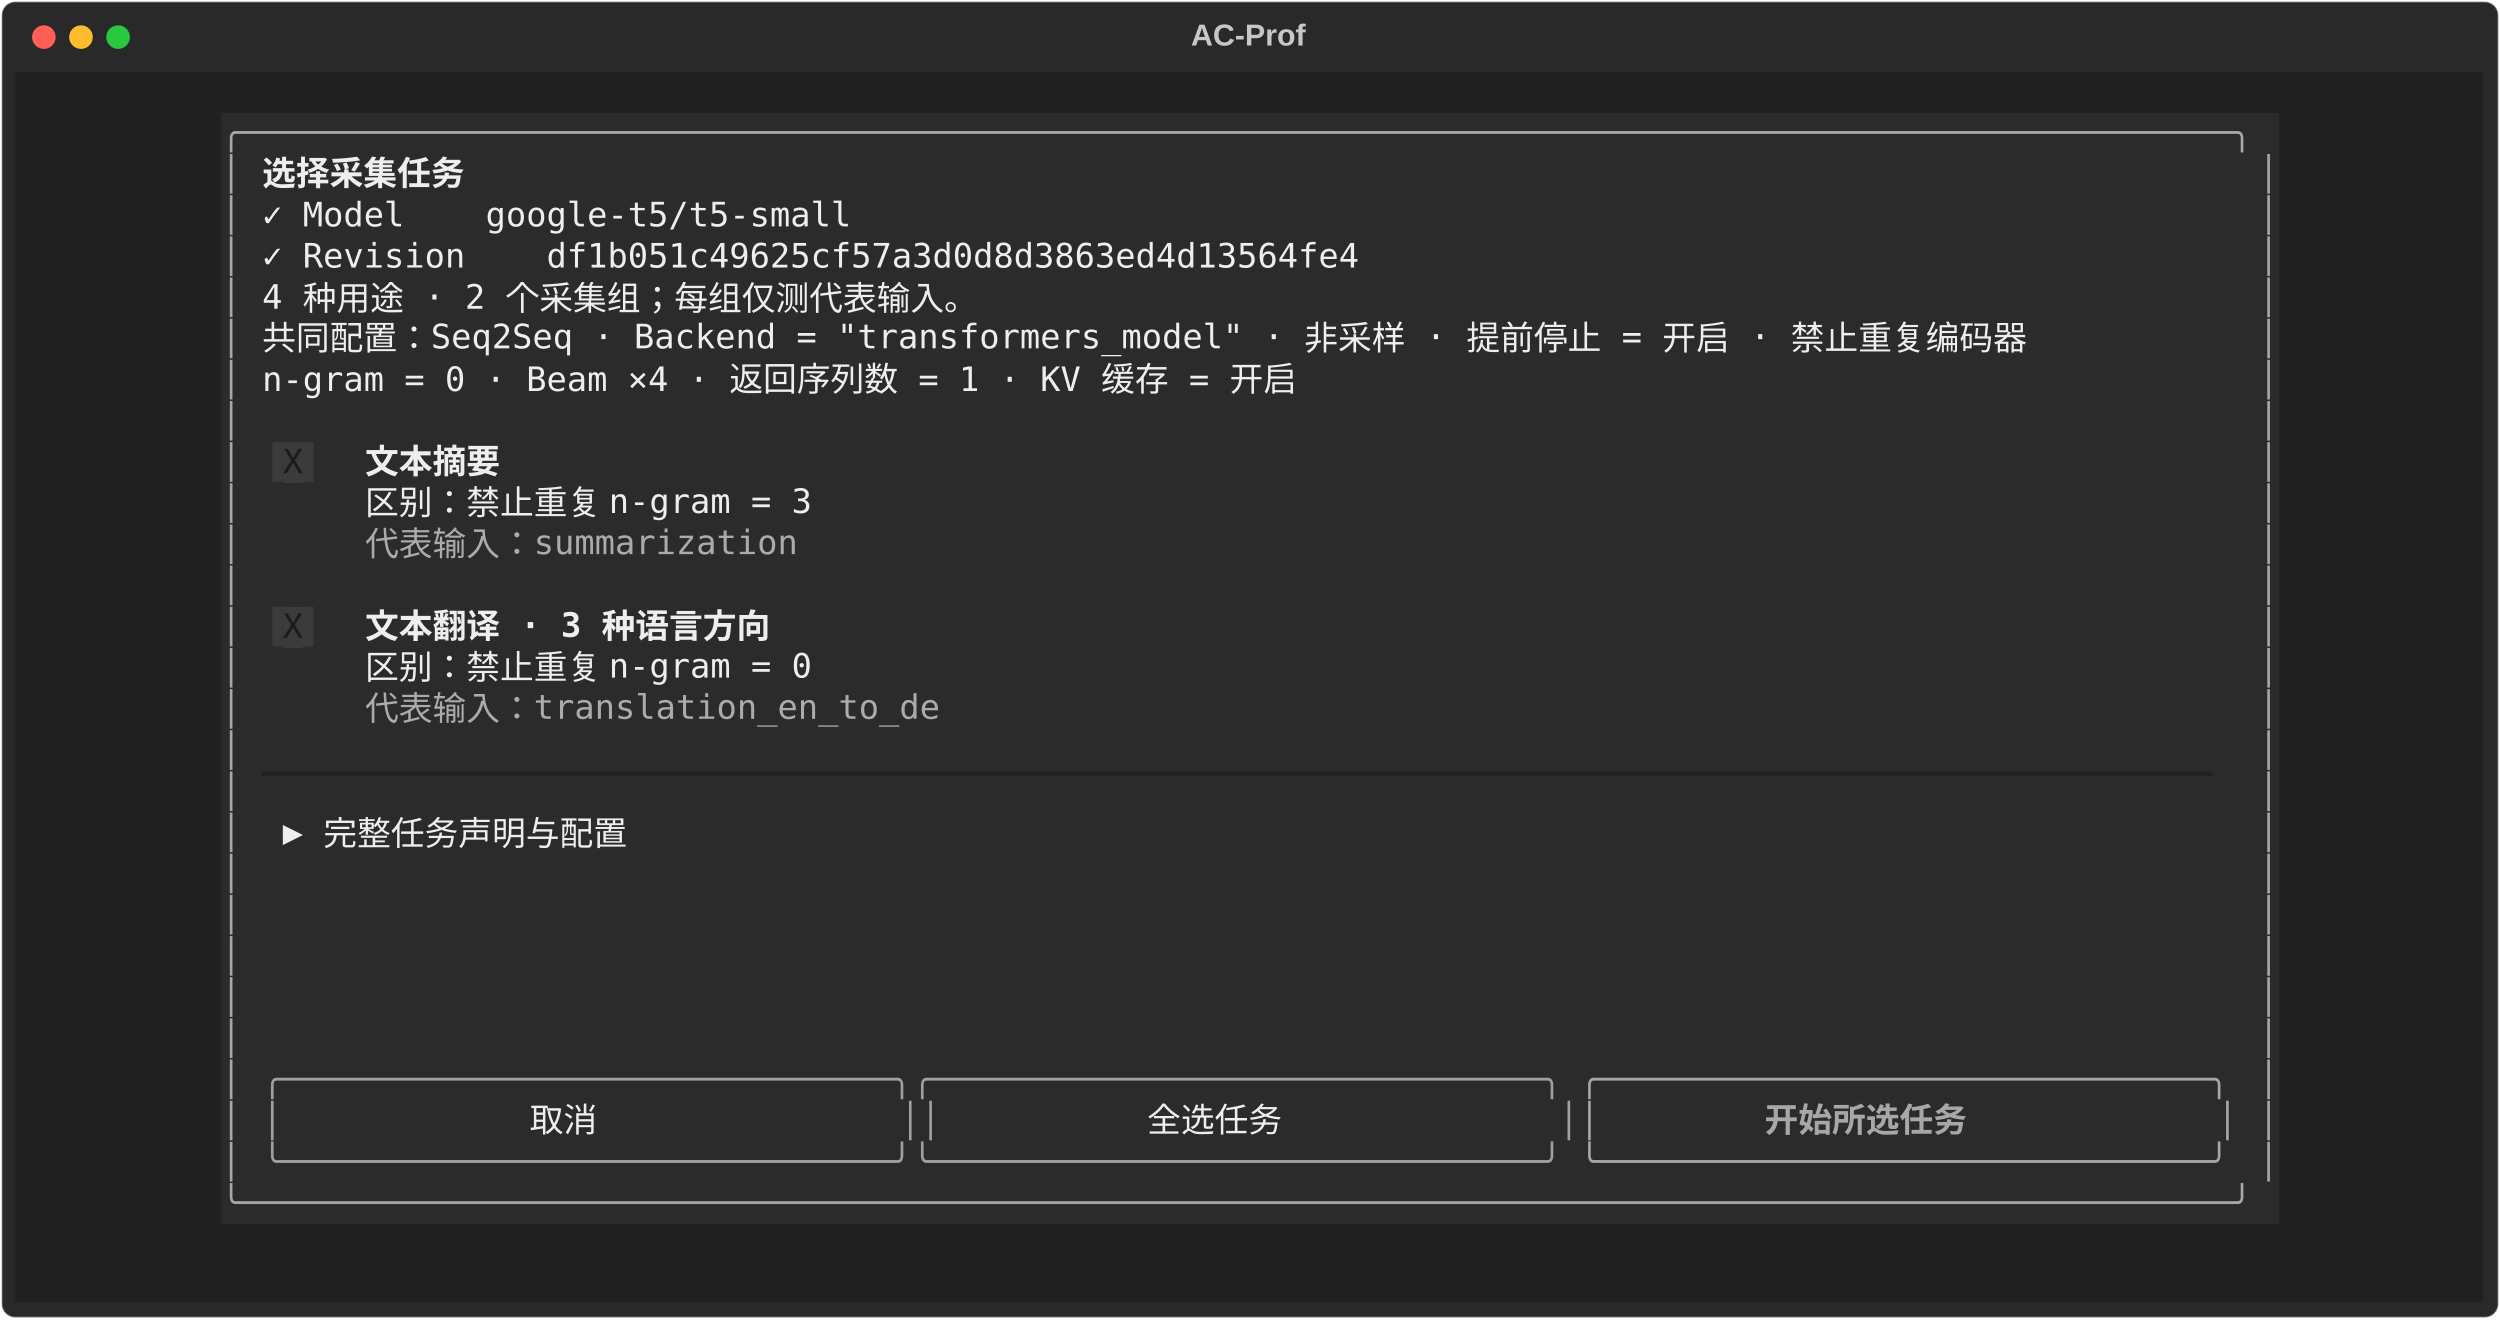
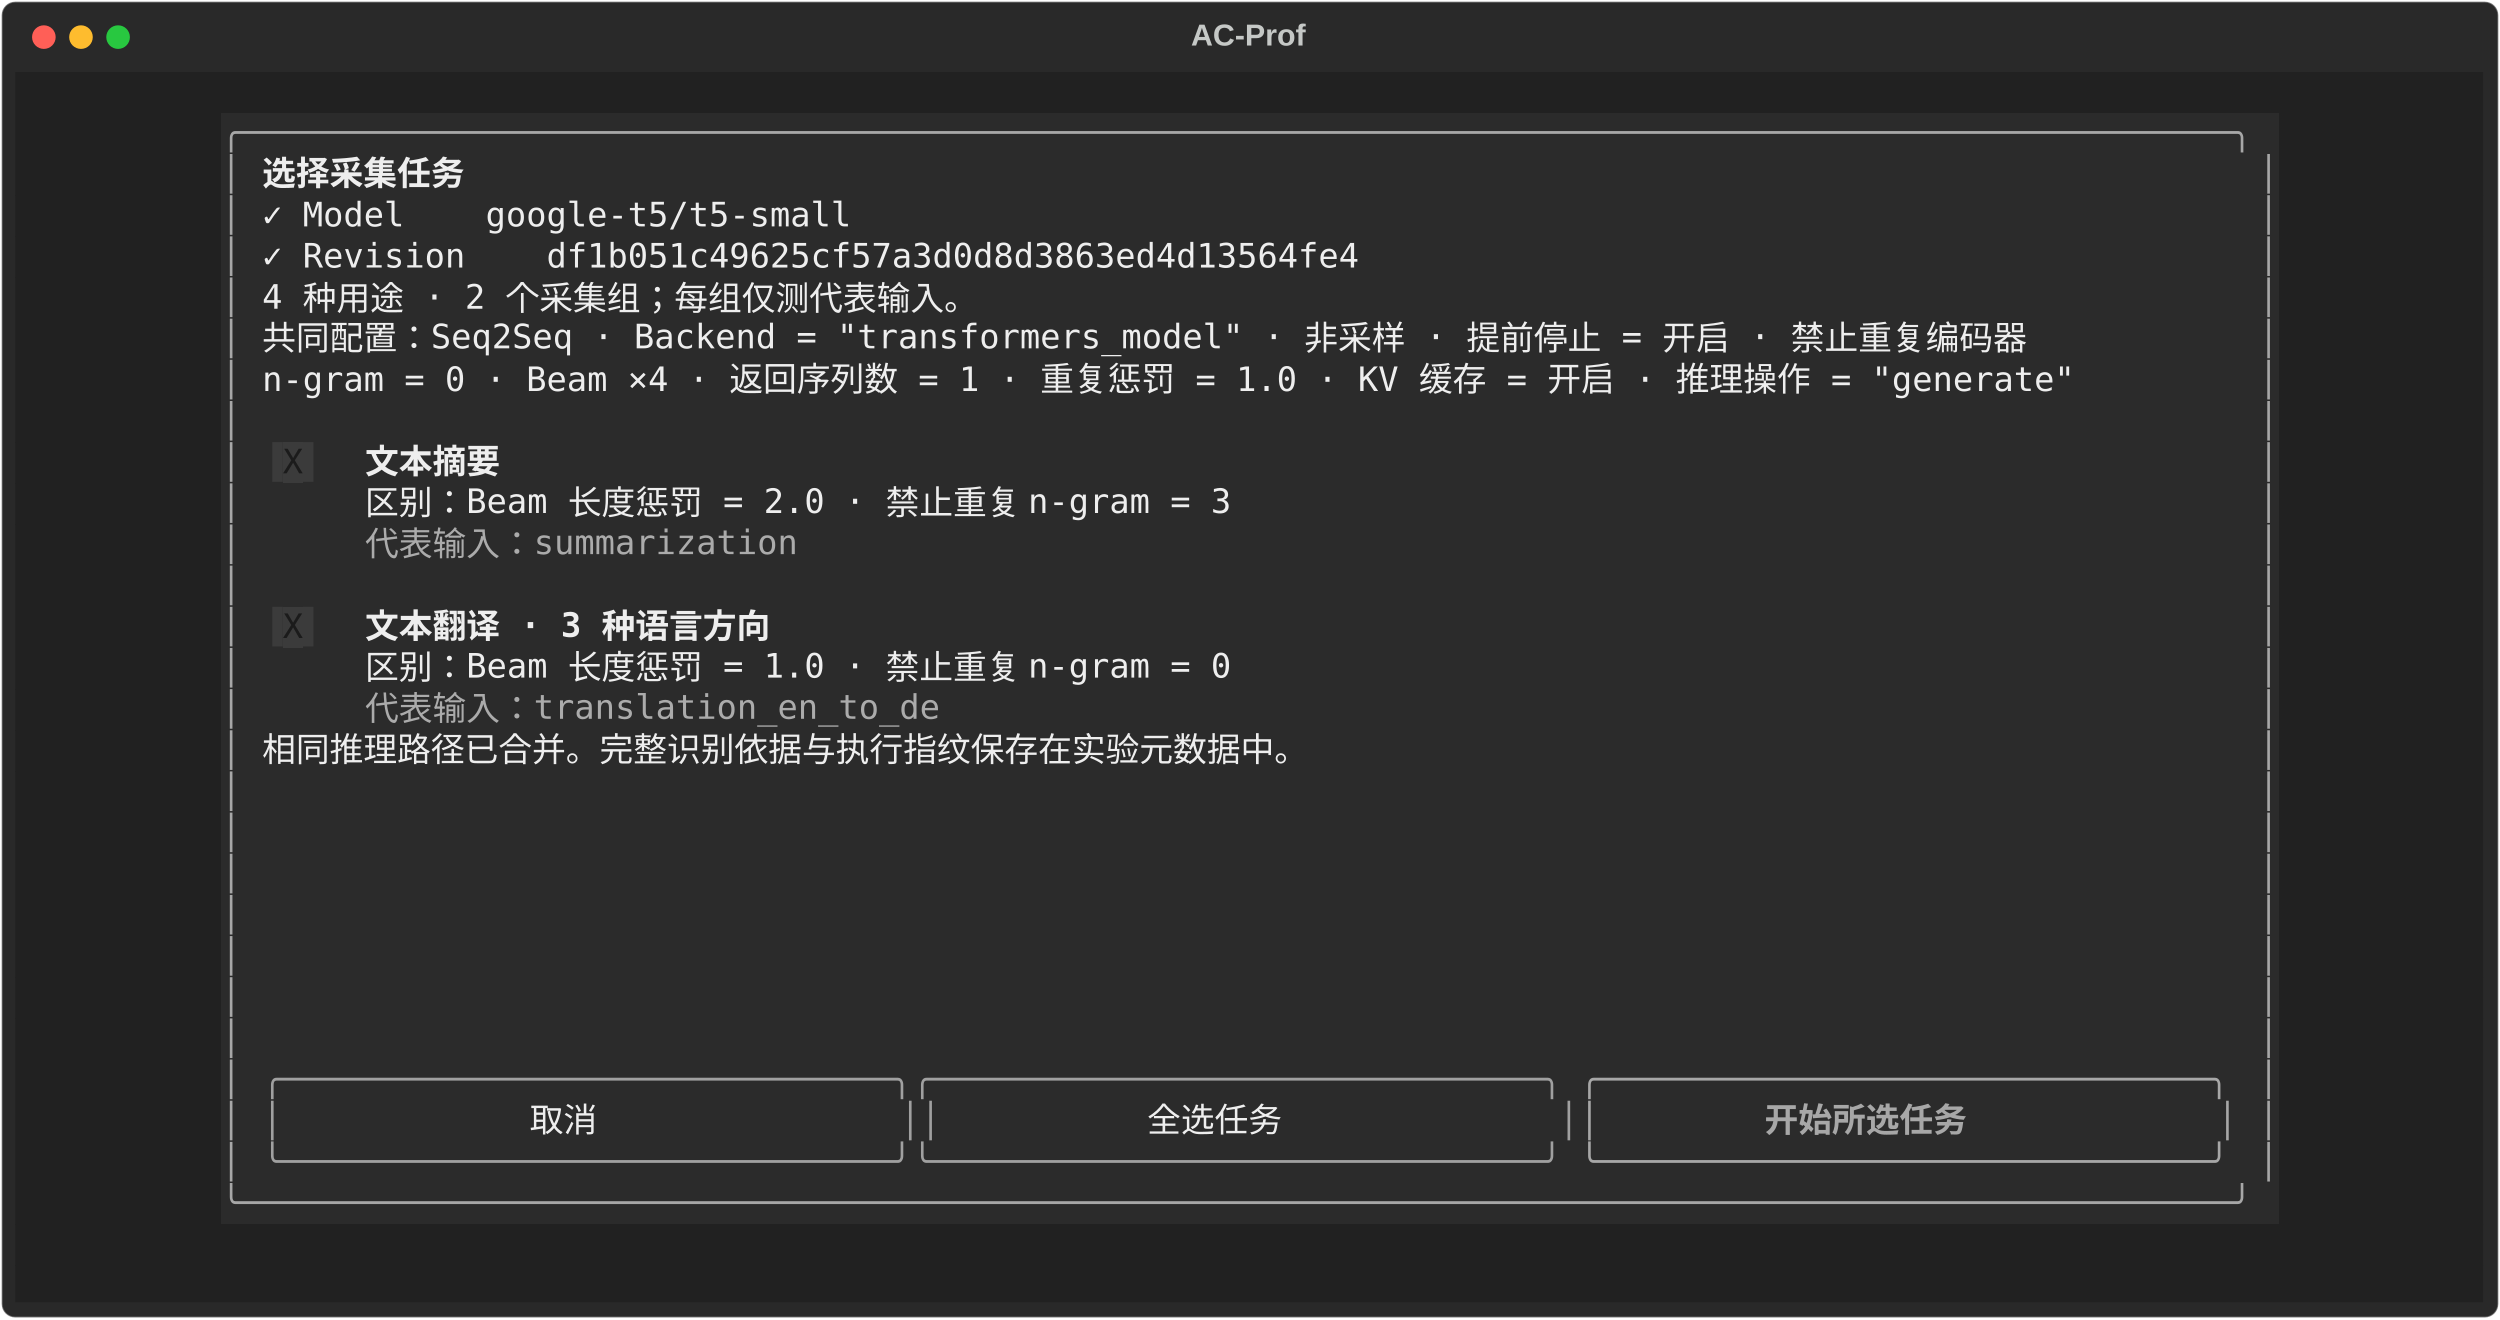
<svg xmlns="http://www.w3.org/2000/svg" class="rich-terminal" viewBox="0 0 1482 782.0">
  <style>

    @font-face {
        font-family: "Fira Code";
        src: local("FiraCode-Regular"),
                url("https://cdnjs.cloudflare.com/ajax/libs/firacode/6.2.0/woff2/FiraCode-Regular.woff2") format("woff2"),
                url("https://cdnjs.cloudflare.com/ajax/libs/firacode/6.2.0/woff/FiraCode-Regular.woff") format("woff");
        font-style: normal;
        font-weight: 400;
    }
    @font-face {
        font-family: "Fira Code";
        src: local("FiraCode-Bold"),
                url("https://cdnjs.cloudflare.com/ajax/libs/firacode/6.2.0/woff2/FiraCode-Bold.woff2") format("woff2"),
                url("https://cdnjs.cloudflare.com/ajax/libs/firacode/6.2.0/woff/FiraCode-Bold.woff") format("woff");
        font-style: bold;
        font-weight: 700;
    }

    .terminal-matrix {
        font-family: Fira Code, monospace;
        font-size: 20px;
        line-height: 24.4px;
        font-variant-east-asian: full-width;
    }

    .terminal-title {
        font-size: 18px;
        font-weight: bold;
        font-family: arial;
    }

    .terminal-r1 { fill: #c5c8c6 }
.terminal-r2 { fill: #a7a7a7 }
.terminal-r3 { fill: #eeeeee;font-weight: bold }
.terminal-r4 { fill: #eeeeee }
.terminal-r5 { fill: #3b3b3b }
.terminal-r6 { fill: #1b1b1b }
.terminal-r7 { fill: #ababab }
- .terminal-r8 { fill: #212121 }
- .terminal-r9 { fill: #a0a0a0 }
- .terminal-r10 { fill: #a7a7a7;font-weight: bold }
+ .terminal-r8 { fill: #a0a0a0 }
+ .terminal-r9 { fill: #a7a7a7;font-weight: bold }
    </style>
  <defs>
    <clipPath id="terminal-clip-terminal">
      <rect x="0" y="0" width="1463.0" height="731.0" />
    </clipPath>
    <clipPath id="terminal-line-0">
      <rect x="0" y="1.5" width="1464" height="24.65" />
    </clipPath>
    <clipPath id="terminal-line-1">
      <rect x="0" y="25.9" width="1464" height="24.65" />
    </clipPath>
    <clipPath id="terminal-line-2">
      <rect x="0" y="50.3" width="1464" height="24.65" />
    </clipPath>
    <clipPath id="terminal-line-3">
      <rect x="0" y="74.7" width="1464" height="24.65" />
    </clipPath>
    <clipPath id="terminal-line-4">
      <rect x="0" y="99.1" width="1464" height="24.65" />
    </clipPath>
    <clipPath id="terminal-line-5">
      <rect x="0" y="123.5" width="1464" height="24.65" />
    </clipPath>
    <clipPath id="terminal-line-6">
      <rect x="0" y="147.9" width="1464" height="24.65" />
    </clipPath>
    <clipPath id="terminal-line-7">
      <rect x="0" y="172.3" width="1464" height="24.65" />
    </clipPath>
    <clipPath id="terminal-line-8">
      <rect x="0" y="196.7" width="1464" height="24.65" />
    </clipPath>
    <clipPath id="terminal-line-9">
      <rect x="0" y="221.1" width="1464" height="24.65" />
    </clipPath>
    <clipPath id="terminal-line-10">
      <rect x="0" y="245.5" width="1464" height="24.65" />
    </clipPath>
    <clipPath id="terminal-line-11">
      <rect x="0" y="269.9" width="1464" height="24.65" />
    </clipPath>
    <clipPath id="terminal-line-12">
      <rect x="0" y="294.3" width="1464" height="24.65" />
    </clipPath>
    <clipPath id="terminal-line-13">
      <rect x="0" y="318.7" width="1464" height="24.65" />
    </clipPath>
    <clipPath id="terminal-line-14">
      <rect x="0" y="343.1" width="1464" height="24.65" />
    </clipPath>
    <clipPath id="terminal-line-15">
      <rect x="0" y="367.5" width="1464" height="24.65" />
    </clipPath>
    <clipPath id="terminal-line-16">
      <rect x="0" y="391.9" width="1464" height="24.65" />
    </clipPath>
    <clipPath id="terminal-line-17">
      <rect x="0" y="416.3" width="1464" height="24.65" />
    </clipPath>
    <clipPath id="terminal-line-18">
      <rect x="0" y="440.7" width="1464" height="24.65" />
    </clipPath>
    <clipPath id="terminal-line-19">
      <rect x="0" y="465.1" width="1464" height="24.65" />
    </clipPath>
    <clipPath id="terminal-line-20">
      <rect x="0" y="489.5" width="1464" height="24.65" />
    </clipPath>
    <clipPath id="terminal-line-21">
      <rect x="0" y="513.9" width="1464" height="24.65" />
    </clipPath>
    <clipPath id="terminal-line-22">
      <rect x="0" y="538.3" width="1464" height="24.65" />
    </clipPath>
    <clipPath id="terminal-line-23">
      <rect x="0" y="562.7" width="1464" height="24.65" />
    </clipPath>
    <clipPath id="terminal-line-24">
      <rect x="0" y="587.1" width="1464" height="24.65" />
    </clipPath>
    <clipPath id="terminal-line-25">
      <rect x="0" y="611.5" width="1464" height="24.65" />
    </clipPath>
    <clipPath id="terminal-line-26">
      <rect x="0" y="635.9" width="1464" height="24.65" />
    </clipPath>
    <clipPath id="terminal-line-27">
      <rect x="0" y="660.3" width="1464" height="24.65" />
    </clipPath>
    <clipPath id="terminal-line-28">
      <rect x="0" y="684.7" width="1464" height="24.65" />
    </clipPath>
  </defs>
  <rect fill="#292929" stroke="rgba(255,255,255,0.35)" stroke-width="1" x="1" y="1" width="1480" height="780" rx="8" />
  <text class="terminal-title" fill="#c5c8c6" text-anchor="middle" x="740" y="27">AC-Prof</text>
  <g transform="translate(26,22)">
    <circle cx="0" cy="0" r="7" fill="#ff5f57" />
    <circle cx="22" cy="0" r="7" fill="#febc2e" />
    <circle cx="44" cy="0" r="7" fill="#28c840" />
  </g>
  <g transform="translate(9, 41)" clip-path="url(#terminal-clip-terminal)">
    <rect fill="#212121" x="0" y="1.5" width="1464" height="24.65" shape-rendering="crispEdges" />
    <rect fill="#212121" x="0" y="25.9" width="122" height="24.65" shape-rendering="crispEdges" />
    <rect fill="#2b2b2b" x="122" y="25.9" width="1220" height="24.65" shape-rendering="crispEdges" />
    <rect fill="#212121" x="1342" y="25.9" width="122" height="24.65" shape-rendering="crispEdges" />
    <rect fill="#212121" x="0" y="50.3" width="122" height="24.65" shape-rendering="crispEdges" />
    <rect fill="#2b2b2b" x="122" y="50.3" width="12.2" height="24.65" shape-rendering="crispEdges" />
    <rect fill="#2b2b2b" x="134.2" y="50.3" width="12.2" height="24.65" shape-rendering="crispEdges" />
    <rect fill="#2b2b2b" x="146.4" y="50.3" width="146.4" height="24.65" shape-rendering="crispEdges" />
    <rect fill="#2b2b2b" x="292.8" y="50.3" width="1037" height="24.65" shape-rendering="crispEdges" />
    <rect fill="#2b2b2b" x="1329.8" y="50.3" width="12.2" height="24.65" shape-rendering="crispEdges" />
    <rect fill="#212121" x="1342" y="50.3" width="122" height="24.65" shape-rendering="crispEdges" />
    <rect fill="#212121" x="0" y="74.7" width="122" height="24.65" shape-rendering="crispEdges" />
    <rect fill="#2b2b2b" x="122" y="74.7" width="12.2" height="24.65" shape-rendering="crispEdges" />
    <rect fill="#2b2b2b" x="134.2" y="74.7" width="12.2" height="24.65" shape-rendering="crispEdges" />
    <rect fill="#2b2b2b" x="146.4" y="74.7" width="353.8" height="24.65" shape-rendering="crispEdges" />
    <rect fill="#2b2b2b" x="500.2" y="74.7" width="829.6" height="24.65" shape-rendering="crispEdges" />
    <rect fill="#2b2b2b" x="1329.8" y="74.7" width="12.2" height="24.65" shape-rendering="crispEdges" />
    <rect fill="#212121" x="1342" y="74.7" width="122" height="24.65" shape-rendering="crispEdges" />
    <rect fill="#212121" x="0" y="99.1" width="122" height="24.65" shape-rendering="crispEdges" />
    <rect fill="#2b2b2b" x="122" y="99.1" width="12.2" height="24.65" shape-rendering="crispEdges" />
    <rect fill="#2b2b2b" x="134.2" y="99.1" width="12.2" height="24.65" shape-rendering="crispEdges" />
    <rect fill="#2b2b2b" x="146.4" y="99.1" width="658.8" height="24.65" shape-rendering="crispEdges" />
    <rect fill="#2b2b2b" x="805.2" y="99.1" width="524.6" height="24.65" shape-rendering="crispEdges" />
    <rect fill="#2b2b2b" x="1329.8" y="99.1" width="12.2" height="24.65" shape-rendering="crispEdges" />
    <rect fill="#212121" x="1342" y="99.1" width="122" height="24.65" shape-rendering="crispEdges" />
    <rect fill="#212121" x="0" y="123.5" width="122" height="24.65" shape-rendering="crispEdges" />
    <rect fill="#2b2b2b" x="122" y="123.5" width="12.2" height="24.65" shape-rendering="crispEdges" />
    <rect fill="#2b2b2b" x="134.2" y="123.5" width="12.2" height="24.65" shape-rendering="crispEdges" />
    <rect fill="#2b2b2b" x="146.4" y="123.5" width="500.2" height="24.65" shape-rendering="crispEdges" />
    <rect fill="#2b2b2b" x="646.6" y="123.5" width="683.2" height="24.65" shape-rendering="crispEdges" />
    <rect fill="#2b2b2b" x="1329.8" y="123.5" width="12.2" height="24.65" shape-rendering="crispEdges" />
    <rect fill="#212121" x="1342" y="123.5" width="122" height="24.65" shape-rendering="crispEdges" />
    <rect fill="#212121" x="0" y="147.9" width="122" height="24.65" shape-rendering="crispEdges" />
    <rect fill="#2b2b2b" x="122" y="147.9" width="12.2" height="24.65" shape-rendering="crispEdges" />
    <rect fill="#2b2b2b" x="134.2" y="147.9" width="12.2" height="24.65" shape-rendering="crispEdges" />
    <rect fill="#2b2b2b" x="146.4" y="147.9" width="1146.8" height="24.65" shape-rendering="crispEdges" />
    <rect fill="#2b2b2b" x="1293.2" y="147.9" width="36.6" height="24.65" shape-rendering="crispEdges" />
    <rect fill="#2b2b2b" x="1329.8" y="147.9" width="12.2" height="24.65" shape-rendering="crispEdges" />
    <rect fill="#212121" x="1342" y="147.9" width="122" height="24.65" shape-rendering="crispEdges" />
    <rect fill="#212121" x="0" y="172.3" width="122" height="24.65" shape-rendering="crispEdges" />
    <rect fill="#2b2b2b" x="122" y="172.3" width="12.2" height="24.65" shape-rendering="crispEdges" />
    <rect fill="#2b2b2b" x="134.2" y="172.3" width="12.2" height="24.65" shape-rendering="crispEdges" />
-     <rect fill="#2b2b2b" x="146.4" y="172.3" width="658.8" height="24.65" shape-rendering="crispEdges" />
-     <rect fill="#2b2b2b" x="805.2" y="172.3" width="524.6" height="24.65" shape-rendering="crispEdges" />
+     <rect fill="#2b2b2b" x="146.4" y="172.3" width="1159" height="24.65" shape-rendering="crispEdges" />
+     <rect fill="#2b2b2b" x="1305.4" y="172.3" width="24.4" height="24.65" shape-rendering="crispEdges" />
    <rect fill="#2b2b2b" x="1329.8" y="172.3" width="12.2" height="24.65" shape-rendering="crispEdges" />
    <rect fill="#212121" x="1342" y="172.3" width="122" height="24.65" shape-rendering="crispEdges" />
    <rect fill="#212121" x="0" y="196.7" width="122" height="24.65" shape-rendering="crispEdges" />
    <rect fill="#2b2b2b" x="122" y="196.7" width="12.2" height="24.65" shape-rendering="crispEdges" />
    <rect fill="#2b2b2b" x="134.2" y="196.7" width="1195.6" height="24.65" shape-rendering="crispEdges" />
    <rect fill="#2b2b2b" x="1329.8" y="196.7" width="12.2" height="24.65" shape-rendering="crispEdges" />
    <rect fill="#212121" x="1342" y="196.7" width="122" height="24.65" shape-rendering="crispEdges" />
    <rect fill="#212121" x="0" y="221.1" width="122" height="24.65" shape-rendering="crispEdges" />
    <rect fill="#2b2b2b" x="122" y="221.1" width="12.2" height="24.65" shape-rendering="crispEdges" />
    <rect fill="#2b2b2b" x="134.2" y="221.1" width="12.2" height="24.65" shape-rendering="crispEdges" />
    <rect fill="#2b2b2b" x="146.4" y="221.1" width="12.2" height="24.65" shape-rendering="crispEdges" />
    <rect fill="#3b3b3b" x="158.6" y="221.1" width="12.2" height="24.65" shape-rendering="crispEdges" />
    <rect fill="#2b2b2b" x="170.8" y="221.1" width="12.2" height="24.65" shape-rendering="crispEdges" />
    <rect fill="#2b2b2b" x="183" y="221.1" width="24.4" height="24.65" shape-rendering="crispEdges" />
    <rect fill="#2b2b2b" x="207.4" y="221.1" width="97.6" height="24.65" shape-rendering="crispEdges" />
    <rect fill="#2b2b2b" x="305" y="221.1" width="1024.8" height="24.65" shape-rendering="crispEdges" />
    <rect fill="#2b2b2b" x="1329.8" y="221.1" width="12.2" height="24.65" shape-rendering="crispEdges" />
    <rect fill="#212121" x="1342" y="221.1" width="122" height="24.65" shape-rendering="crispEdges" />
    <rect fill="#212121" x="0" y="245.5" width="122" height="24.65" shape-rendering="crispEdges" />
    <rect fill="#2b2b2b" x="122" y="245.5" width="12.2" height="24.65" shape-rendering="crispEdges" />
    <rect fill="#2b2b2b" x="134.2" y="245.5" width="73.2" height="24.65" shape-rendering="crispEdges" />
-     <rect fill="#2b2b2b" x="207.4" y="245.5" width="305" height="24.65" shape-rendering="crispEdges" />
-     <rect fill="#2b2b2b" x="512.4" y="245.5" width="817.4" height="24.65" shape-rendering="crispEdges" />
+     <rect fill="#2b2b2b" x="207.4" y="245.5" width="573.4" height="24.65" shape-rendering="crispEdges" />
+     <rect fill="#2b2b2b" x="780.8" y="245.5" width="549" height="24.65" shape-rendering="crispEdges" />
    <rect fill="#2b2b2b" x="1329.8" y="245.5" width="12.2" height="24.65" shape-rendering="crispEdges" />
    <rect fill="#212121" x="1342" y="245.5" width="122" height="24.65" shape-rendering="crispEdges" />
    <rect fill="#212121" x="0" y="269.9" width="122" height="24.65" shape-rendering="crispEdges" />
    <rect fill="#2b2b2b" x="122" y="269.9" width="12.2" height="24.65" shape-rendering="crispEdges" />
    <rect fill="#2b2b2b" x="134.2" y="269.9" width="73.2" height="24.65" shape-rendering="crispEdges" />
    <rect fill="#2b2b2b" x="207.4" y="269.9" width="280.6" height="24.65" shape-rendering="crispEdges" />
    <rect fill="#2b2b2b" x="488" y="269.9" width="841.8" height="24.65" shape-rendering="crispEdges" />
    <rect fill="#2b2b2b" x="1329.8" y="269.9" width="12.2" height="24.65" shape-rendering="crispEdges" />
    <rect fill="#212121" x="1342" y="269.9" width="122" height="24.65" shape-rendering="crispEdges" />
    <rect fill="#212121" x="0" y="294.3" width="122" height="24.65" shape-rendering="crispEdges" />
    <rect fill="#2b2b2b" x="122" y="294.3" width="12.2" height="24.65" shape-rendering="crispEdges" />
    <rect fill="#2b2b2b" x="134.2" y="294.3" width="1195.6" height="24.65" shape-rendering="crispEdges" />
    <rect fill="#2b2b2b" x="1329.8" y="294.3" width="12.2" height="24.65" shape-rendering="crispEdges" />
    <rect fill="#212121" x="1342" y="294.3" width="122" height="24.65" shape-rendering="crispEdges" />
    <rect fill="#212121" x="0" y="318.7" width="122" height="24.65" shape-rendering="crispEdges" />
    <rect fill="#2b2b2b" x="122" y="318.7" width="12.2" height="24.65" shape-rendering="crispEdges" />
    <rect fill="#2b2b2b" x="134.2" y="318.7" width="12.2" height="24.65" shape-rendering="crispEdges" />
    <rect fill="#2b2b2b" x="146.4" y="318.7" width="12.2" height="24.65" shape-rendering="crispEdges" />
    <rect fill="#3b3b3b" x="158.6" y="318.7" width="12.2" height="24.65" shape-rendering="crispEdges" />
    <rect fill="#2b2b2b" x="170.8" y="318.7" width="12.2" height="24.65" shape-rendering="crispEdges" />
    <rect fill="#2b2b2b" x="183" y="318.7" width="24.4" height="24.65" shape-rendering="crispEdges" />
    <rect fill="#2b2b2b" x="207.4" y="318.7" width="280.6" height="24.65" shape-rendering="crispEdges" />
    <rect fill="#2b2b2b" x="488" y="318.7" width="841.8" height="24.65" shape-rendering="crispEdges" />
    <rect fill="#2b2b2b" x="1329.8" y="318.7" width="12.2" height="24.65" shape-rendering="crispEdges" />
    <rect fill="#212121" x="1342" y="318.7" width="122" height="24.65" shape-rendering="crispEdges" />
    <rect fill="#212121" x="0" y="343.1" width="122" height="24.65" shape-rendering="crispEdges" />
    <rect fill="#2b2b2b" x="122" y="343.1" width="12.2" height="24.65" shape-rendering="crispEdges" />
    <rect fill="#2b2b2b" x="134.2" y="343.1" width="73.2" height="24.65" shape-rendering="crispEdges" />
-     <rect fill="#2b2b2b" x="207.4" y="343.1" width="305" height="24.65" shape-rendering="crispEdges" />
-     <rect fill="#2b2b2b" x="512.4" y="343.1" width="817.4" height="24.65" shape-rendering="crispEdges" />
+     <rect fill="#2b2b2b" x="207.4" y="343.1" width="573.4" height="24.65" shape-rendering="crispEdges" />
+     <rect fill="#2b2b2b" x="780.8" y="343.1" width="549" height="24.65" shape-rendering="crispEdges" />
    <rect fill="#2b2b2b" x="1329.8" y="343.1" width="12.2" height="24.65" shape-rendering="crispEdges" />
    <rect fill="#212121" x="1342" y="343.1" width="122" height="24.65" shape-rendering="crispEdges" />
    <rect fill="#212121" x="0" y="367.5" width="122" height="24.65" shape-rendering="crispEdges" />
    <rect fill="#2b2b2b" x="122" y="367.5" width="12.2" height="24.65" shape-rendering="crispEdges" />
    <rect fill="#2b2b2b" x="134.2" y="367.5" width="73.2" height="24.65" shape-rendering="crispEdges" />
    <rect fill="#2b2b2b" x="207.4" y="367.5" width="366" height="24.65" shape-rendering="crispEdges" />
    <rect fill="#2b2b2b" x="573.4" y="367.5" width="756.4" height="24.65" shape-rendering="crispEdges" />
    <rect fill="#2b2b2b" x="1329.8" y="367.5" width="12.2" height="24.65" shape-rendering="crispEdges" />
    <rect fill="#212121" x="1342" y="367.5" width="122" height="24.65" shape-rendering="crispEdges" />
    <rect fill="#212121" x="0" y="391.9" width="122" height="24.65" shape-rendering="crispEdges" />
    <rect fill="#2b2b2b" x="122" y="391.9" width="12.2" height="24.65" shape-rendering="crispEdges" />
-     <rect fill="#2b2b2b" x="134.2" y="391.9" width="1195.6" height="24.65" shape-rendering="crispEdges" />
+     <rect fill="#2b2b2b" x="134.2" y="391.9" width="12.2" height="24.65" shape-rendering="crispEdges" />
+     <rect fill="#2b2b2b" x="146.4" y="391.9" width="756.4" height="24.65" shape-rendering="crispEdges" />
+     <rect fill="#2b2b2b" x="902.8" y="391.9" width="427" height="24.65" shape-rendering="crispEdges" />
    <rect fill="#2b2b2b" x="1329.8" y="391.9" width="12.2" height="24.65" shape-rendering="crispEdges" />
    <rect fill="#212121" x="1342" y="391.9" width="122" height="24.65" shape-rendering="crispEdges" />
    <rect fill="#212121" x="0" y="416.3" width="122" height="24.65" shape-rendering="crispEdges" />
    <rect fill="#2b2b2b" x="122" y="416.3" width="12.2" height="24.65" shape-rendering="crispEdges" />
-     <rect fill="#2b2b2b" x="134.2" y="416.3" width="12.2" height="24.65" shape-rendering="crispEdges" />
-     <rect fill="#2b2b2b" x="146.4" y="416.3" width="1171.2" height="24.65" shape-rendering="crispEdges" />
-     <rect fill="#2b2b2b" x="1317.6" y="416.3" width="12.2" height="24.65" shape-rendering="crispEdges" />
+     <rect fill="#2b2b2b" x="134.2" y="416.3" width="1195.6" height="24.65" shape-rendering="crispEdges" />
    <rect fill="#2b2b2b" x="1329.8" y="416.3" width="12.2" height="24.65" shape-rendering="crispEdges" />
    <rect fill="#212121" x="1342" y="416.3" width="122" height="24.65" shape-rendering="crispEdges" />
    <rect fill="#212121" x="0" y="440.7" width="122" height="24.65" shape-rendering="crispEdges" />
    <rect fill="#2b2b2b" x="122" y="440.7" width="12.2" height="24.65" shape-rendering="crispEdges" />
-     <rect fill="#2b2b2b" x="134.2" y="440.7" width="24.4" height="24.65" shape-rendering="crispEdges" />
-     <rect fill="#2b2b2b" x="158.6" y="440.7" width="244" height="24.65" shape-rendering="crispEdges" />
-     <rect fill="#2b2b2b" x="402.6" y="440.7" width="927.2" height="24.65" shape-rendering="crispEdges" />
+     <rect fill="#2b2b2b" x="134.2" y="440.7" width="1195.6" height="24.65" shape-rendering="crispEdges" />
    <rect fill="#2b2b2b" x="1329.8" y="440.7" width="12.2" height="24.65" shape-rendering="crispEdges" />
    <rect fill="#212121" x="1342" y="440.7" width="122" height="24.65" shape-rendering="crispEdges" />
    <rect fill="#212121" x="0" y="465.1" width="122" height="24.65" shape-rendering="crispEdges" />
    <rect fill="#2b2b2b" x="122" y="465.1" width="12.2" height="24.65" shape-rendering="crispEdges" />
    <rect fill="#2b2b2b" x="134.2" y="465.1" width="1195.6" height="24.65" shape-rendering="crispEdges" />
    <rect fill="#2b2b2b" x="1329.8" y="465.1" width="12.2" height="24.65" shape-rendering="crispEdges" />
    <rect fill="#212121" x="1342" y="465.1" width="122" height="24.65" shape-rendering="crispEdges" />
    <rect fill="#212121" x="0" y="489.5" width="122" height="24.65" shape-rendering="crispEdges" />
    <rect fill="#2b2b2b" x="122" y="489.5" width="12.2" height="24.65" shape-rendering="crispEdges" />
    <rect fill="#2b2b2b" x="134.2" y="489.5" width="1195.6" height="24.65" shape-rendering="crispEdges" />
    <rect fill="#2b2b2b" x="1329.8" y="489.5" width="12.2" height="24.65" shape-rendering="crispEdges" />
    <rect fill="#212121" x="1342" y="489.5" width="122" height="24.65" shape-rendering="crispEdges" />
    <rect fill="#212121" x="0" y="513.9" width="122" height="24.65" shape-rendering="crispEdges" />
    <rect fill="#2b2b2b" x="122" y="513.9" width="12.2" height="24.65" shape-rendering="crispEdges" />
    <rect fill="#2b2b2b" x="134.2" y="513.9" width="1195.6" height="24.65" shape-rendering="crispEdges" />
    <rect fill="#2b2b2b" x="1329.8" y="513.9" width="12.2" height="24.65" shape-rendering="crispEdges" />
    <rect fill="#212121" x="1342" y="513.9" width="122" height="24.65" shape-rendering="crispEdges" />
    <rect fill="#212121" x="0" y="538.3" width="122" height="24.65" shape-rendering="crispEdges" />
    <rect fill="#2b2b2b" x="122" y="538.3" width="12.2" height="24.65" shape-rendering="crispEdges" />
    <rect fill="#2b2b2b" x="134.2" y="538.3" width="1195.6" height="24.65" shape-rendering="crispEdges" />
    <rect fill="#2b2b2b" x="1329.8" y="538.3" width="12.2" height="24.65" shape-rendering="crispEdges" />
    <rect fill="#212121" x="1342" y="538.3" width="122" height="24.65" shape-rendering="crispEdges" />
    <rect fill="#212121" x="0" y="562.7" width="122" height="24.65" shape-rendering="crispEdges" />
    <rect fill="#2b2b2b" x="122" y="562.7" width="12.2" height="24.65" shape-rendering="crispEdges" />
    <rect fill="#2b2b2b" x="134.2" y="562.7" width="1195.6" height="24.65" shape-rendering="crispEdges" />
    <rect fill="#2b2b2b" x="1329.8" y="562.7" width="12.2" height="24.65" shape-rendering="crispEdges" />
    <rect fill="#212121" x="1342" y="562.7" width="122" height="24.65" shape-rendering="crispEdges" />
    <rect fill="#212121" x="0" y="587.1" width="122" height="24.65" shape-rendering="crispEdges" />
    <rect fill="#2b2b2b" x="122" y="587.1" width="12.2" height="24.65" shape-rendering="crispEdges" />
    <rect fill="#2b2b2b" x="134.2" y="587.1" width="12.2" height="24.65" shape-rendering="crispEdges" />
    <rect fill="#2b2b2b" x="146.4" y="587.1" width="780.8" height="24.65" shape-rendering="crispEdges" />
    <rect fill="#2b2b2b" x="927.2" y="587.1" width="390.4" height="24.65" shape-rendering="crispEdges" />
    <rect fill="#2b2b2b" x="1317.6" y="587.1" width="12.2" height="24.65" shape-rendering="crispEdges" />
    <rect fill="#2b2b2b" x="1329.8" y="587.1" width="12.2" height="24.65" shape-rendering="crispEdges" />
    <rect fill="#212121" x="1342" y="587.1" width="122" height="24.65" shape-rendering="crispEdges" />
    <rect fill="#212121" x="0" y="611.5" width="122" height="24.65" shape-rendering="crispEdges" />
    <rect fill="#2b2b2b" x="122" y="611.5" width="12.2" height="24.65" shape-rendering="crispEdges" />
    <rect fill="#2b2b2b" x="134.2" y="611.5" width="12.2" height="24.65" shape-rendering="crispEdges" />
    <rect fill="#2b2b2b" x="146.4" y="611.5" width="12.2" height="24.65" shape-rendering="crispEdges" />
    <rect fill="#2b2b2b" x="158.6" y="611.5" width="146.4" height="24.65" shape-rendering="crispEdges" />
    <rect fill="#2b2b2b" x="305" y="611.5" width="73.2" height="24.65" shape-rendering="crispEdges" />
    <rect fill="#2b2b2b" x="378.2" y="611.5" width="146.4" height="24.65" shape-rendering="crispEdges" />
    <rect fill="#2b2b2b" x="524.6" y="611.5" width="24.4" height="24.65" shape-rendering="crispEdges" />
    <rect fill="#2b2b2b" x="549" y="611.5" width="122" height="24.65" shape-rendering="crispEdges" />
    <rect fill="#2b2b2b" x="671" y="611.5" width="122" height="24.65" shape-rendering="crispEdges" />
    <rect fill="#2b2b2b" x="793" y="611.5" width="122" height="24.65" shape-rendering="crispEdges" />
    <rect fill="#2b2b2b" x="915" y="611.5" width="12.2" height="24.65" shape-rendering="crispEdges" />
    <rect fill="#2b2b2b" x="927.2" y="611.5" width="12.2" height="24.65" shape-rendering="crispEdges" />
    <rect fill="#2b2b2b" x="939.4" y="611.5" width="97.6" height="24.65" shape-rendering="crispEdges" />
    <rect fill="#2b2b2b" x="1037" y="611.5" width="170.8" height="24.65" shape-rendering="crispEdges" />
    <rect fill="#2b2b2b" x="1207.8" y="611.5" width="97.6" height="24.65" shape-rendering="crispEdges" />
    <rect fill="#2b2b2b" x="1305.4" y="611.5" width="12.2" height="24.65" shape-rendering="crispEdges" />
    <rect fill="#2b2b2b" x="1317.6" y="611.5" width="12.2" height="24.65" shape-rendering="crispEdges" />
    <rect fill="#2b2b2b" x="1329.8" y="611.5" width="12.2" height="24.65" shape-rendering="crispEdges" />
    <rect fill="#212121" x="1342" y="611.5" width="122" height="24.65" shape-rendering="crispEdges" />
    <rect fill="#212121" x="0" y="635.9" width="122" height="24.65" shape-rendering="crispEdges" />
    <rect fill="#2b2b2b" x="122" y="635.9" width="12.2" height="24.65" shape-rendering="crispEdges" />
    <rect fill="#2b2b2b" x="134.2" y="635.9" width="12.2" height="24.65" shape-rendering="crispEdges" />
    <rect fill="#2b2b2b" x="146.4" y="635.9" width="780.8" height="24.65" shape-rendering="crispEdges" />
    <rect fill="#2b2b2b" x="927.2" y="635.9" width="390.4" height="24.65" shape-rendering="crispEdges" />
    <rect fill="#2b2b2b" x="1317.6" y="635.9" width="12.2" height="24.65" shape-rendering="crispEdges" />
    <rect fill="#2b2b2b" x="1329.8" y="635.9" width="12.2" height="24.65" shape-rendering="crispEdges" />
    <rect fill="#212121" x="1342" y="635.9" width="122" height="24.65" shape-rendering="crispEdges" />
    <rect fill="#212121" x="0" y="660.3" width="122" height="24.65" shape-rendering="crispEdges" />
    <rect fill="#2b2b2b" x="122" y="660.3" width="1220" height="24.65" shape-rendering="crispEdges" />
    <rect fill="#212121" x="1342" y="660.3" width="122" height="24.65" shape-rendering="crispEdges" />
    <rect fill="#212121" x="0" y="684.7" width="1464" height="24.65" shape-rendering="crispEdges" />
    <rect fill="#212121" x="0" y="709.1" width="1464" height="24.65" shape-rendering="crispEdges" />
    <g class="terminal-matrix">
      <text class="terminal-r1" x="1464" y="20" textLength="12.2" clip-path="url(#terminal-line-0)">
</text>
      <text class="terminal-r2" x="122" y="44.4" textLength="1220" clip-path="url(#terminal-line-1)">╭──────────────────────────────────────────────────────────────────────────────────────────────────╮</text>
      <text class="terminal-r1" x="1464" y="44.4" textLength="12.2" clip-path="url(#terminal-line-1)">
</text>
      <text class="terminal-r2" x="122" y="68.8" textLength="12.2" clip-path="url(#terminal-line-2)">│</text>
      <text class="terminal-r3" x="146.4" y="68.8" textLength="73.2" clip-path="url(#terminal-line-2)">选择采集任务</text>
      <text class="terminal-r2" x="1329.8" y="68.8" textLength="12.2" clip-path="url(#terminal-line-2)">│</text>
      <text class="terminal-r1" x="1464" y="68.8" textLength="12.2" clip-path="url(#terminal-line-2)">
</text>
      <text class="terminal-r2" x="122" y="93.2" textLength="12.2" clip-path="url(#terminal-line-3)">│</text>
      <text class="terminal-r4" x="146.4" y="93.2" textLength="353.8" clip-path="url(#terminal-line-3)">✓ Model    google-t5/t5-small</text>
      <text class="terminal-r2" x="1329.8" y="93.2" textLength="12.2" clip-path="url(#terminal-line-3)">│</text>
      <text class="terminal-r1" x="1464" y="93.2" textLength="12.2" clip-path="url(#terminal-line-3)">
</text>
      <text class="terminal-r2" x="122" y="117.6" textLength="12.2" clip-path="url(#terminal-line-4)">│</text>
      <text class="terminal-r4" x="146.4" y="117.6" textLength="658.8" clip-path="url(#terminal-line-4)">✓ Revision    df1b051c49625cf57a3d0d8d3863ed4d13564fe4</text>
      <text class="terminal-r2" x="1329.8" y="117.6" textLength="12.2" clip-path="url(#terminal-line-4)">│</text>
      <text class="terminal-r1" x="1464" y="117.6" textLength="12.2" clip-path="url(#terminal-line-4)">
</text>
      <text class="terminal-r2" x="122" y="142" textLength="12.2" clip-path="url(#terminal-line-5)">│</text>
      <text class="terminal-r4" x="146.4" y="142" textLength="292.8" clip-path="url(#terminal-line-5)">4 种用途 · 2 个采集组；每组仅测代表输入。</text>
      <text class="terminal-r2" x="1329.8" y="142" textLength="12.2" clip-path="url(#terminal-line-5)">│</text>
      <text class="terminal-r1" x="1464" y="142" textLength="12.2" clip-path="url(#terminal-line-5)">
</text>
      <text class="terminal-r2" x="122" y="166.4" textLength="12.2" clip-path="url(#terminal-line-6)">│</text>
      <text class="terminal-r4" x="146.4" y="166.4" textLength="890.6" clip-path="url(#terminal-line-6)">共同配置：Seq2Seq · Backend = "transformers_model" · 非采样 · 提前停止 = 开启 · 禁止重复编码器</text>
      <text class="terminal-r2" x="1329.8" y="166.4" textLength="12.2" clip-path="url(#terminal-line-6)">│</text>
      <text class="terminal-r1" x="1464" y="166.4" textLength="12.2" clip-path="url(#terminal-line-6)">
</text>
      <text class="terminal-r2" x="122" y="190.8" textLength="12.2" clip-path="url(#terminal-line-7)">│</text>
-       <text class="terminal-r4" x="146.4" y="190.8" textLength="549" clip-path="url(#terminal-line-7)">n-gram = 0 · Beam ×4 · 返回序列数 = 1 · KV 缓存 = 开启</text>
+       <text class="terminal-r4" x="146.4" y="190.8" textLength="951.6" clip-path="url(#terminal-line-7)">n-gram = 0 · Beam ×4 · 返回序列数 = 1 · 重复惩罚 = 1.0 · KV 缓存 = 开启 · 推理操作 = "generate"</text>
      <text class="terminal-r2" x="1329.8" y="190.8" textLength="12.2" clip-path="url(#terminal-line-7)">│</text>
      <text class="terminal-r1" x="1464" y="190.8" textLength="12.2" clip-path="url(#terminal-line-7)">
</text>
      <text class="terminal-r2" x="122" y="215.2" textLength="12.2" clip-path="url(#terminal-line-8)">│</text>
      <text class="terminal-r2" x="1329.8" y="215.2" textLength="12.2" clip-path="url(#terminal-line-8)">│</text>
      <text class="terminal-r1" x="1464" y="215.2" textLength="12.2" clip-path="url(#terminal-line-8)">
</text>
      <text class="terminal-r2" x="122" y="239.6" textLength="12.2" clip-path="url(#terminal-line-9)">│</text>
      <text class="terminal-r5" x="146.4" y="239.6" textLength="12.2" clip-path="url(#terminal-line-9)">▐</text>
      <text class="terminal-r6" x="158.6" y="239.6" textLength="12.2" clip-path="url(#terminal-line-9)">X</text>
      <text class="terminal-r5" x="170.8" y="239.6" textLength="12.2" clip-path="url(#terminal-line-9)">▌</text>
      <text class="terminal-r3" x="207.4" y="239.6" textLength="48.8" clip-path="url(#terminal-line-9)">文本摘要</text>
      <text class="terminal-r2" x="1329.8" y="239.6" textLength="12.2" clip-path="url(#terminal-line-9)">│</text>
      <text class="terminal-r1" x="1464" y="239.6" textLength="12.2" clip-path="url(#terminal-line-9)">
</text>
      <text class="terminal-r2" x="122" y="264" textLength="12.2" clip-path="url(#terminal-line-10)">│</text>
-       <text class="terminal-r4" x="207.4" y="264" textLength="219.6" clip-path="url(#terminal-line-10)">区别：禁止重复 n-gram = 3</text>
+       <text class="terminal-r4" x="207.4" y="264" textLength="439.2" clip-path="url(#terminal-line-10)">区别：Beam 长度惩罚 = 2.0 · 禁止重复 n-gram = 3</text>
      <text class="terminal-r2" x="1329.8" y="264" textLength="12.2" clip-path="url(#terminal-line-10)">│</text>
      <text class="terminal-r1" x="1464" y="264" textLength="12.2" clip-path="url(#terminal-line-10)">
</text>
      <text class="terminal-r2" x="122" y="288.4" textLength="12.2" clip-path="url(#terminal-line-11)">│</text>
      <text class="terminal-r7" x="207.4" y="288.4" textLength="219.6" clip-path="url(#terminal-line-11)">代表输入：summarization</text>
      <text class="terminal-r2" x="1329.8" y="288.4" textLength="12.2" clip-path="url(#terminal-line-11)">│</text>
      <text class="terminal-r1" x="1464" y="288.4" textLength="12.2" clip-path="url(#terminal-line-11)">
</text>
      <text class="terminal-r2" x="122" y="312.8" textLength="12.2" clip-path="url(#terminal-line-12)">│</text>
      <text class="terminal-r2" x="1329.8" y="312.8" textLength="12.2" clip-path="url(#terminal-line-12)">│</text>
      <text class="terminal-r1" x="1464" y="312.8" textLength="12.2" clip-path="url(#terminal-line-12)">
</text>
      <text class="terminal-r2" x="122" y="337.2" textLength="12.2" clip-path="url(#terminal-line-13)">│</text>
      <text class="terminal-r5" x="146.4" y="337.2" textLength="12.2" clip-path="url(#terminal-line-13)">▐</text>
      <text class="terminal-r6" x="158.6" y="337.2" textLength="12.2" clip-path="url(#terminal-line-13)">X</text>
      <text class="terminal-r5" x="170.8" y="337.2" textLength="12.2" clip-path="url(#terminal-line-13)">▌</text>
      <text class="terminal-r3" x="207.4" y="337.2" textLength="170.8" clip-path="url(#terminal-line-13)">文本翻译 · 3 种语言方向</text>
      <text class="terminal-r2" x="1329.8" y="337.2" textLength="12.2" clip-path="url(#terminal-line-13)">│</text>
      <text class="terminal-r1" x="1464" y="337.2" textLength="12.2" clip-path="url(#terminal-line-13)">
</text>
      <text class="terminal-r2" x="122" y="361.6" textLength="12.2" clip-path="url(#terminal-line-14)">│</text>
-       <text class="terminal-r4" x="207.4" y="361.6" textLength="219.6" clip-path="url(#terminal-line-14)">区别：禁止重复 n-gram = 0</text>
+       <text class="terminal-r4" x="207.4" y="361.6" textLength="439.2" clip-path="url(#terminal-line-14)">区别：Beam 长度惩罚 = 1.0 · 禁止重复 n-gram = 0</text>
      <text class="terminal-r2" x="1329.8" y="361.6" textLength="12.2" clip-path="url(#terminal-line-14)">│</text>
      <text class="terminal-r1" x="1464" y="361.6" textLength="12.2" clip-path="url(#terminal-line-14)">
</text>
      <text class="terminal-r2" x="122" y="386" textLength="12.2" clip-path="url(#terminal-line-15)">│</text>
      <text class="terminal-r7" x="207.4" y="386" textLength="305" clip-path="url(#terminal-line-15)">代表输入：translation_en_to_de</text>
      <text class="terminal-r2" x="1329.8" y="386" textLength="12.2" clip-path="url(#terminal-line-15)">│</text>
      <text class="terminal-r1" x="1464" y="386" textLength="12.2" clip-path="url(#terminal-line-15)">
</text>
      <text class="terminal-r2" x="122" y="410.4" textLength="12.2" clip-path="url(#terminal-line-16)">│</text>
+       <text class="terminal-r4" x="146.4" y="410.4" textLength="378.2" clip-path="url(#terminal-line-16)">相同推理路径已合并。完整识别依据与执行指纹保存在实验元数据中。</text>
      <text class="terminal-r2" x="1329.8" y="410.4" textLength="12.2" clip-path="url(#terminal-line-16)">│</text>
      <text class="terminal-r1" x="1464" y="410.4" textLength="12.2" clip-path="url(#terminal-line-16)">
</text>
      <text class="terminal-r2" x="122" y="434.8" textLength="12.2" clip-path="url(#terminal-line-17)">│</text>
-       <text class="terminal-r8" x="146.4" y="434.8" textLength="1171.2" clip-path="url(#terminal-line-17)">▔▔▔▔▔▔▔▔▔▔▔▔▔▔▔▔▔▔▔▔▔▔▔▔▔▔▔▔▔▔▔▔▔▔▔▔▔▔▔▔▔▔▔▔▔▔▔▔▔▔▔▔▔▔▔▔▔▔▔▔▔▔▔▔▔▔▔▔▔▔▔▔▔▔▔▔▔▔▔▔▔▔▔▔▔▔▔▔▔▔▔▔▔▔▔▔</text>
      <text class="terminal-r2" x="1329.8" y="434.8" textLength="12.2" clip-path="url(#terminal-line-17)">│</text>
      <text class="terminal-r1" x="1464" y="434.8" textLength="12.2" clip-path="url(#terminal-line-17)">
</text>
      <text class="terminal-r2" x="122" y="459.2" textLength="12.2" clip-path="url(#terminal-line-18)">│</text>
-       <text class="terminal-r4" x="158.6" y="459.2" textLength="134.2" clip-path="url(#terminal-line-18)">▶ 完整任务声明与配置</text>
      <text class="terminal-r2" x="1329.8" y="459.2" textLength="12.2" clip-path="url(#terminal-line-18)">│</text>
      <text class="terminal-r1" x="1464" y="459.2" textLength="12.2" clip-path="url(#terminal-line-18)">
</text>
      <text class="terminal-r2" x="122" y="483.6" textLength="12.2" clip-path="url(#terminal-line-19)">│</text>
      <text class="terminal-r2" x="1329.8" y="483.6" textLength="12.2" clip-path="url(#terminal-line-19)">│</text>
      <text class="terminal-r1" x="1464" y="483.6" textLength="12.2" clip-path="url(#terminal-line-19)">
</text>
      <text class="terminal-r2" x="122" y="508" textLength="12.2" clip-path="url(#terminal-line-20)">│</text>
      <text class="terminal-r2" x="1329.8" y="508" textLength="12.2" clip-path="url(#terminal-line-20)">│</text>
      <text class="terminal-r1" x="1464" y="508" textLength="12.2" clip-path="url(#terminal-line-20)">
</text>
      <text class="terminal-r2" x="122" y="532.4" textLength="12.2" clip-path="url(#terminal-line-21)">│</text>
      <text class="terminal-r2" x="1329.8" y="532.4" textLength="12.2" clip-path="url(#terminal-line-21)">│</text>
      <text class="terminal-r1" x="1464" y="532.4" textLength="12.2" clip-path="url(#terminal-line-21)">
</text>
      <text class="terminal-r2" x="122" y="556.8" textLength="12.2" clip-path="url(#terminal-line-22)">│</text>
      <text class="terminal-r2" x="1329.8" y="556.8" textLength="12.2" clip-path="url(#terminal-line-22)">│</text>
      <text class="terminal-r1" x="1464" y="556.8" textLength="12.2" clip-path="url(#terminal-line-22)">
</text>
      <text class="terminal-r2" x="122" y="581.2" textLength="12.2" clip-path="url(#terminal-line-23)">│</text>
      <text class="terminal-r2" x="1329.8" y="581.2" textLength="12.2" clip-path="url(#terminal-line-23)">│</text>
      <text class="terminal-r1" x="1464" y="581.2" textLength="12.2" clip-path="url(#terminal-line-23)">
</text>
      <text class="terminal-r2" x="122" y="605.6" textLength="12.2" clip-path="url(#terminal-line-24)">│</text>
-       <text class="terminal-r9" x="146.4" y="605.6" textLength="780.8" clip-path="url(#terminal-line-24)">╭──────────────────────────────╮╭──────────────────────────────╮</text>
+       <text class="terminal-r8" x="146.4" y="605.6" textLength="780.8" clip-path="url(#terminal-line-24)">╭──────────────────────────────╮╭──────────────────────────────╮</text>
      <text class="terminal-r2" x="927.2" y="605.6" textLength="390.4" clip-path="url(#terminal-line-24)">╭──────────────────────────────╮</text>
      <text class="terminal-r2" x="1329.8" y="605.6" textLength="12.2" clip-path="url(#terminal-line-24)">│</text>
      <text class="terminal-r1" x="1464" y="605.6" textLength="12.2" clip-path="url(#terminal-line-24)">
</text>
      <text class="terminal-r2" x="122" y="630" textLength="12.2" clip-path="url(#terminal-line-25)">│</text>
-       <text class="terminal-r9" x="146.4" y="630" textLength="12.2" clip-path="url(#terminal-line-25)">│</text>
+       <text class="terminal-r8" x="146.4" y="630" textLength="12.2" clip-path="url(#terminal-line-25)">│</text>
      <text class="terminal-r4" x="305" y="630" textLength="48.8" clip-path="url(#terminal-line-25)"> 取消 </text>
-       <text class="terminal-r9" x="524.6" y="630" textLength="24.4" clip-path="url(#terminal-line-25)">││</text>
+       <text class="terminal-r8" x="524.6" y="630" textLength="24.4" clip-path="url(#terminal-line-25)">││</text>
      <text class="terminal-r4" x="671" y="630" textLength="73.2" clip-path="url(#terminal-line-25)"> 全选任务 </text>
-       <text class="terminal-r9" x="915" y="630" textLength="12.2" clip-path="url(#terminal-line-25)">│</text>
+       <text class="terminal-r8" x="915" y="630" textLength="12.2" clip-path="url(#terminal-line-25)">│</text>
      <text class="terminal-r2" x="927.2" y="630" textLength="12.2" clip-path="url(#terminal-line-25)">│</text>
-       <text class="terminal-r10" x="1037" y="630" textLength="97.6" clip-path="url(#terminal-line-25)"> 开始所选任务 </text>
+       <text class="terminal-r9" x="1037" y="630" textLength="97.6" clip-path="url(#terminal-line-25)"> 开始所选任务 </text>
      <text class="terminal-r2" x="1305.4" y="630" textLength="12.2" clip-path="url(#terminal-line-25)">│</text>
      <text class="terminal-r2" x="1329.8" y="630" textLength="12.2" clip-path="url(#terminal-line-25)">│</text>
      <text class="terminal-r1" x="1464" y="630" textLength="12.2" clip-path="url(#terminal-line-25)">
</text>
      <text class="terminal-r2" x="122" y="654.4" textLength="12.2" clip-path="url(#terminal-line-26)">│</text>
-       <text class="terminal-r9" x="146.4" y="654.4" textLength="780.8" clip-path="url(#terminal-line-26)">╰──────────────────────────────╯╰──────────────────────────────╯</text>
+       <text class="terminal-r8" x="146.4" y="654.4" textLength="780.8" clip-path="url(#terminal-line-26)">╰──────────────────────────────╯╰──────────────────────────────╯</text>
      <text class="terminal-r2" x="927.2" y="654.4" textLength="390.4" clip-path="url(#terminal-line-26)">╰──────────────────────────────╯</text>
      <text class="terminal-r2" x="1329.8" y="654.4" textLength="12.2" clip-path="url(#terminal-line-26)">│</text>
      <text class="terminal-r1" x="1464" y="654.4" textLength="12.2" clip-path="url(#terminal-line-26)">
</text>
      <text class="terminal-r2" x="122" y="678.8" textLength="1220" clip-path="url(#terminal-line-27)">╰──────────────────────────────────────────────────────────────────────────────────────────────────╯</text>
      <text class="terminal-r1" x="1464" y="678.8" textLength="12.2" clip-path="url(#terminal-line-27)">
</text>
      <text class="terminal-r1" x="1464" y="703.2" textLength="12.2" clip-path="url(#terminal-line-28)">
</text>
    </g>
  </g>
</svg>
